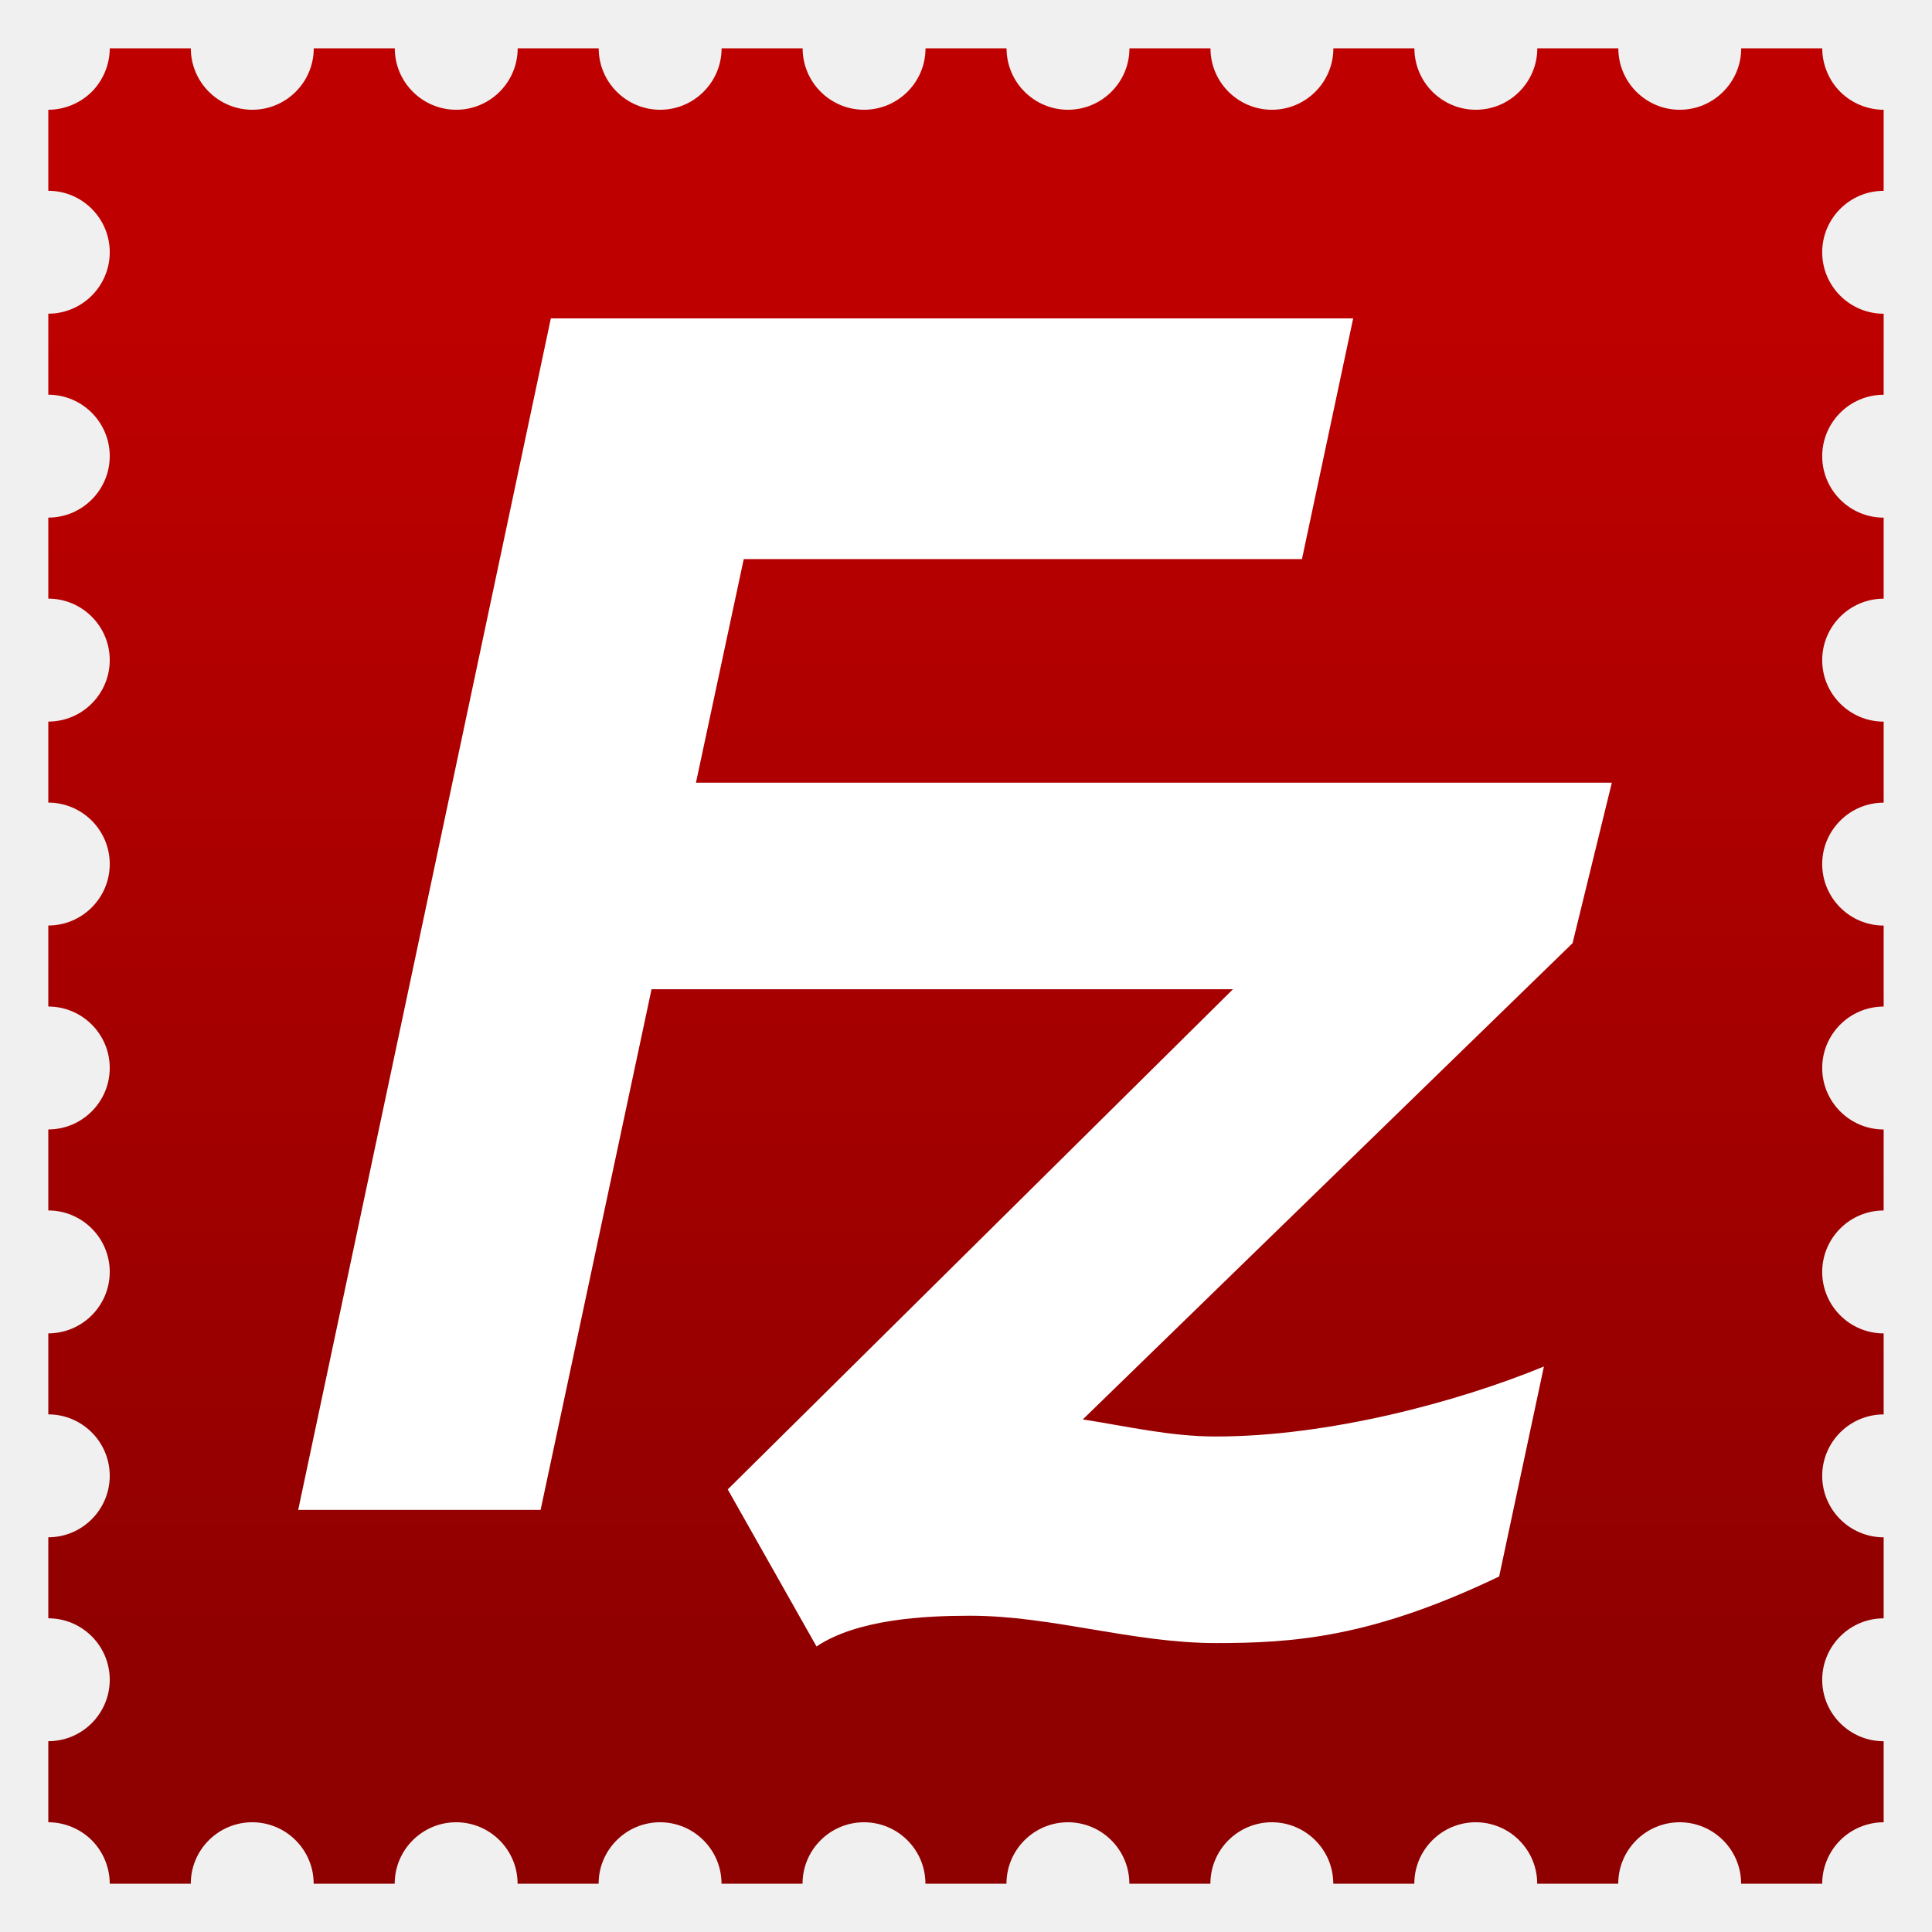
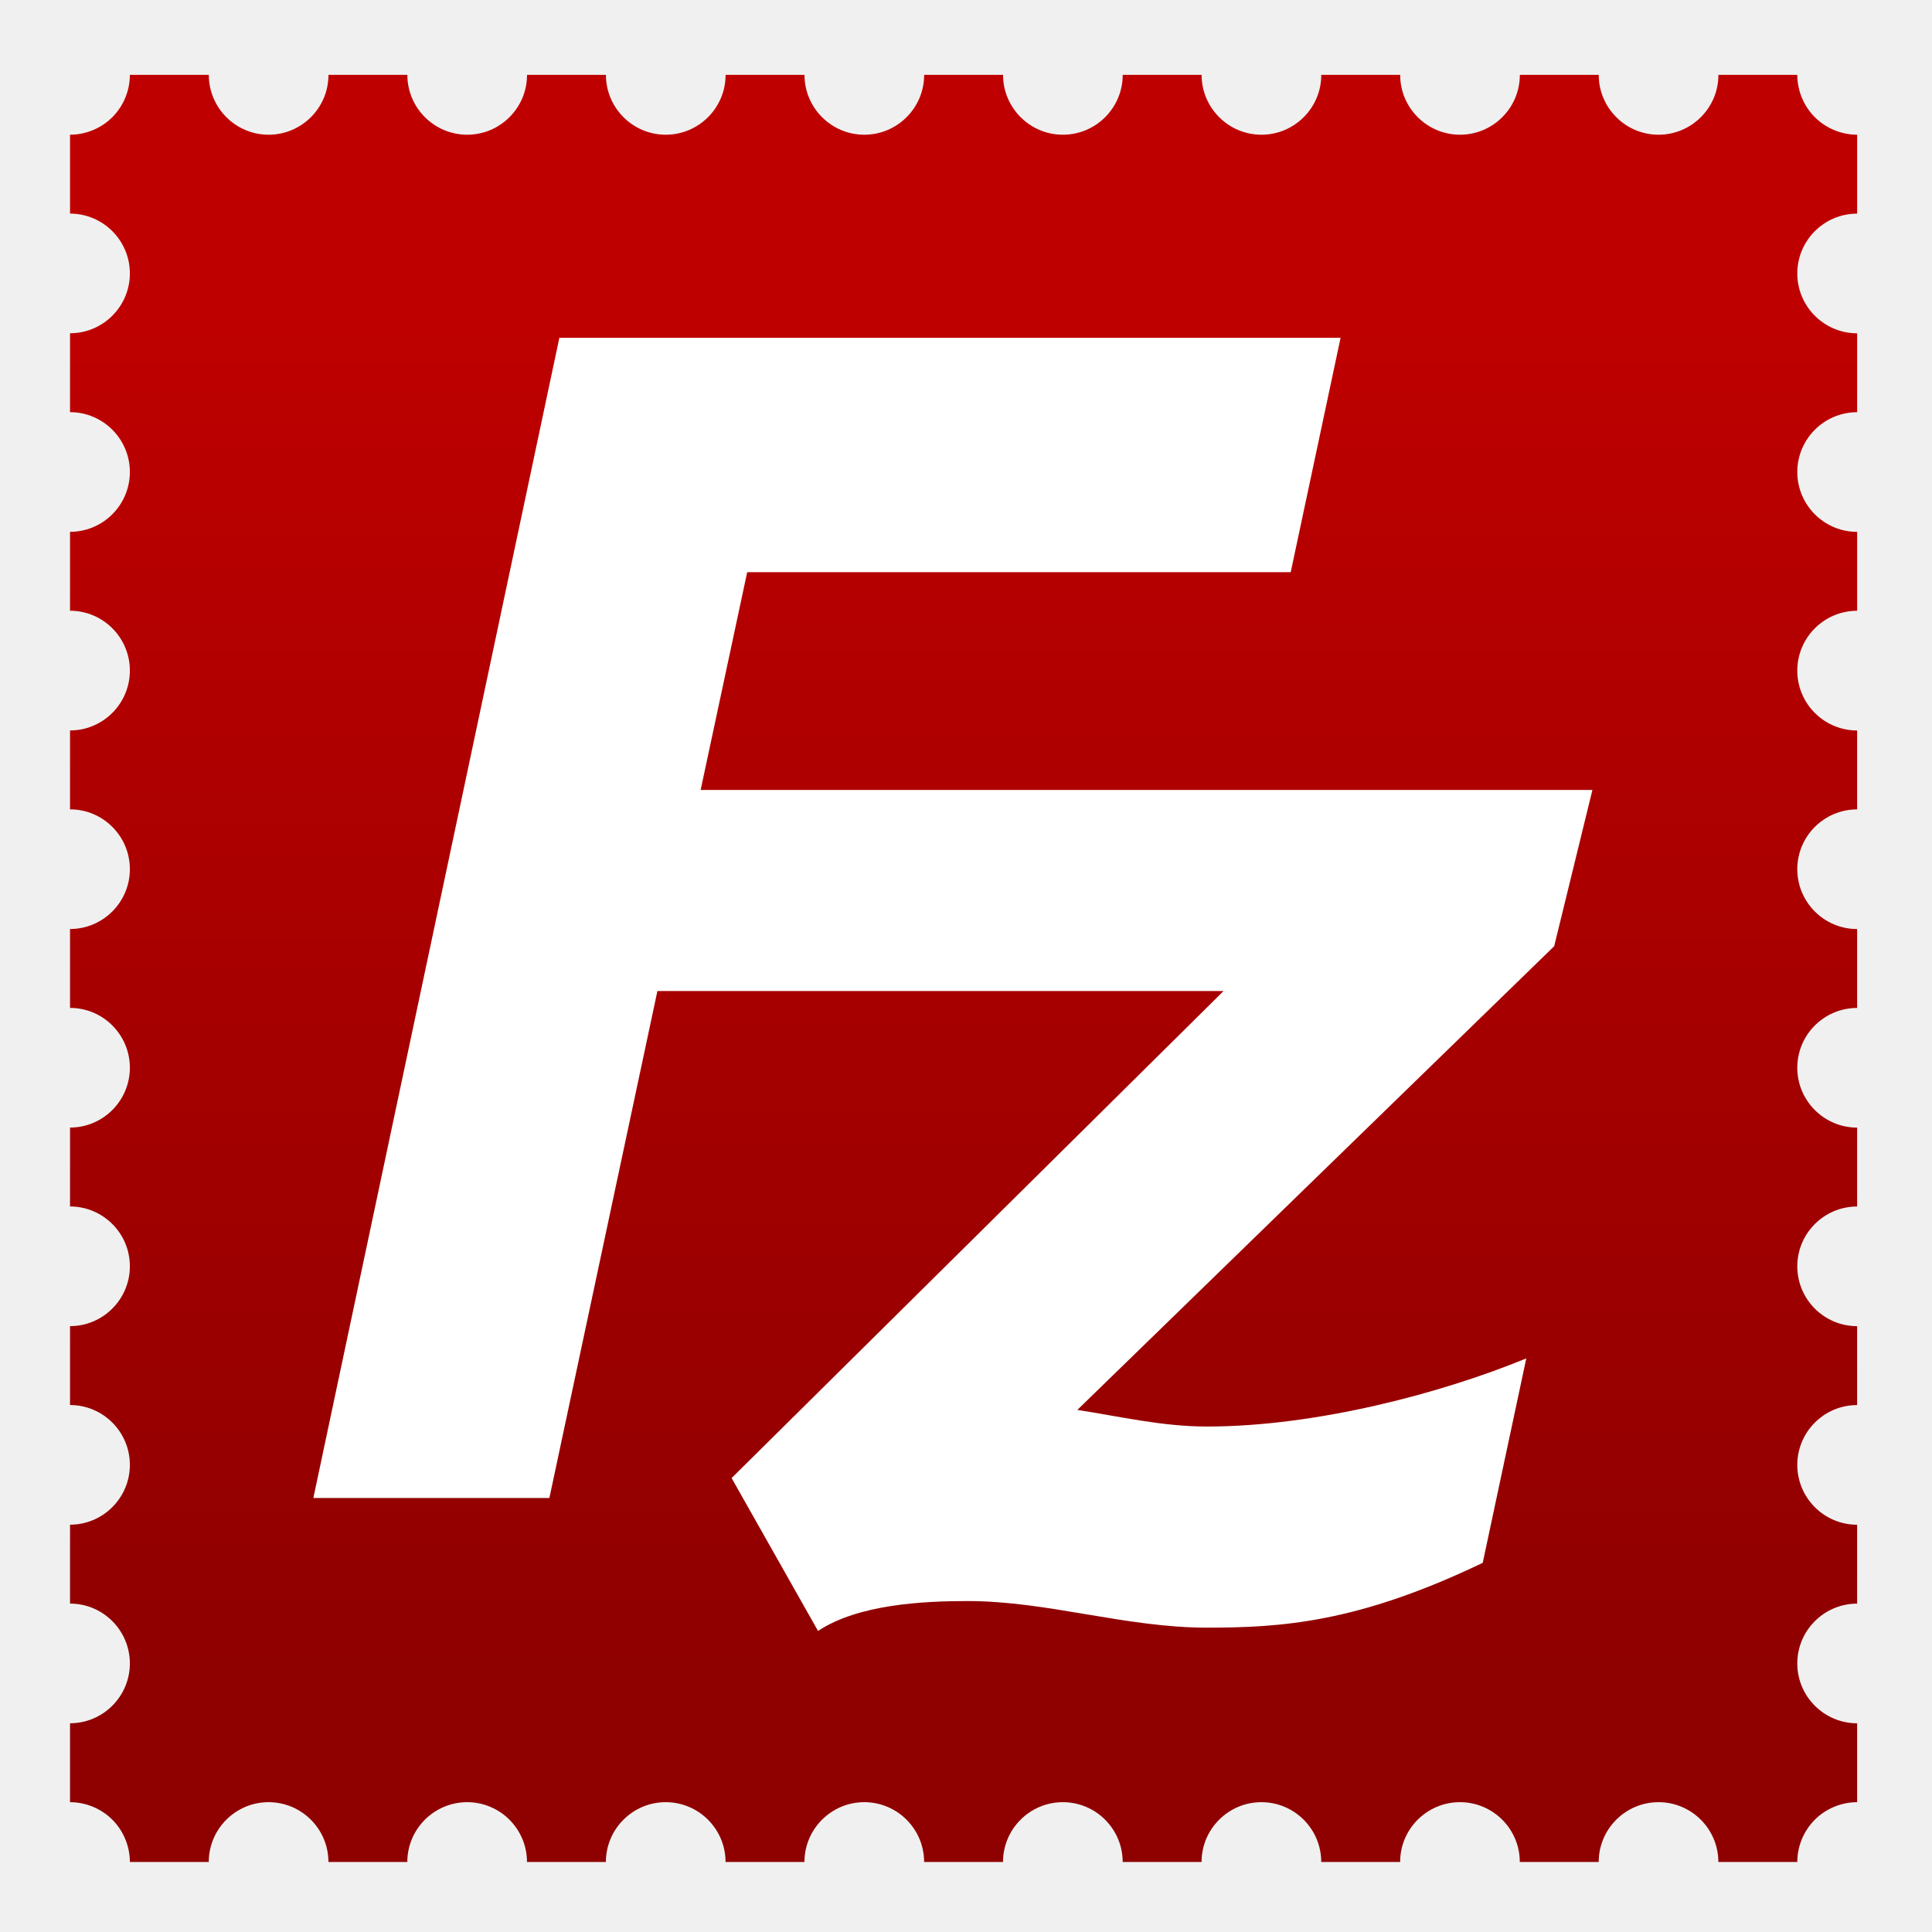
<svg xmlns="http://www.w3.org/2000/svg" xmlns:xlink="http://www.w3.org/1999/xlink" version="1.1" width="200" height="200" id="svg3062">
  <defs id="defs3064">
    <linearGradient x1="187.947" y1="123.859" x2="187.947" y2="258.865" id="XMLID_2_" gradientUnits="userSpaceOnUse">
      <stop id="stop2308" style="stop-color:#bf0000;stop-opacity:1" offset="0" />
      <stop id="stop2310" style="stop-color:#8f0000;stop-opacity:1" offset="1" />
    </linearGradient>
-     <linearGradient x1="187.947" y1="123.859" x2="187.947" y2="258.865" id="linearGradient3060" xlink:href="#XMLID_2_" gradientUnits="userSpaceOnUse" gradientTransform="matrix(1.087218,0,0,1.087187,-104.3433,-106.5862)" />
+     <linearGradient x1="187.947" y1="123.859" x2="187.947" y2="258.865" id="linearGradient3060" xlink:href="#XMLID_2_" gradientUnits="userSpaceOnUse" gradientTransform="matrix(1.058607,0,0,1.058576,-99.21583,-100.8997)" />
  </defs>
-   <path d="m 5,11.362 v 8.388 c 3.507,0 6.361,2.854 6.361,6.36 0,3.508 -2.854,6.362 -6.361,6.362 v 8.388 c 3.507,0 6.361,2.854 6.361,6.36 0,3.508 -2.854,6.362 -6.361,6.362 v 8.388 c 3.507,0 6.361,2.854 6.361,6.364 0,3.511 -2.854,6.364 -6.361,6.364 v 8.388 c 3.507,0 6.361,2.852 6.361,6.36 0,3.508 -2.854,6.362 -6.361,6.362 v 8.388 c 3.507,0 6.361,2.852 6.361,6.36 0,3.508 -2.854,6.362 -6.361,6.362 v 8.388 c 3.507,0 6.361,2.852 6.361,6.36 0,3.508 -2.854,6.362 -6.361,6.362 v 8.388 c 3.507,0 6.361,2.852 6.361,6.36 0,3.508 -2.854,6.362 -6.361,6.362 v 8.388 c 3.507,0 6.361,2.852 6.361,6.36 0,3.508 -2.854,6.362 -6.361,6.362 v 8.392 c 1.674,0 3.314,0.677 4.499,1.862 1.183,1.183 1.862,2.822 1.862,4.498 h 8.388 c 0,-3.508 2.854,-6.36 6.361,-6.36 3.507,0 6.361,2.852 6.361,6.36 h 8.388 c 0,-3.508 2.854,-6.36 6.361,-6.36 3.507,0 6.361,2.852 6.361,6.36 h 8.388 c 0,-3.508 2.854,-6.36 6.361,-6.36 3.507,0 6.361,2.852 6.361,6.36 h 8.388 c 0,-3.508 2.854,-6.36 6.361,-6.36 3.507,0 6.361,2.852 6.361,6.36 h 8.388 c 0,-3.508 2.854,-6.36 6.361,-6.36 3.507,0 6.361,2.852 6.361,6.36 h 8.388 c 0,-3.508 2.854,-6.36 6.361,-6.36 3.507,0 6.361,2.852 6.361,6.36 h 8.388 c 0,-3.508 2.854,-6.36 6.361,-6.36 3.507,0 6.361,2.852 6.361,6.36 h 8.388 c 0,-3.508 2.854,-6.36 6.361,-6.36 3.507,0 6.361,2.852 6.361,6.36 h 8.392 c 0,-1.675 0.68,-3.315 1.865,-4.498 1.183,-1.185 2.822,-1.862 4.498,-1.862 v -8.388 c -3.508,0 -6.362,-2.854 -6.362,-6.362 0,-3.508 2.854,-6.36 6.362,-6.36 v -8.388 c -3.508,0 -6.362,-2.854 -6.362,-6.362 0,-3.508 2.854,-6.36 6.362,-6.36 v -8.388 c -3.508,0 -6.362,-2.854 -6.362,-6.362 0,-3.508 2.854,-6.36 6.362,-6.36 v -8.388 c -3.508,0 -6.362,-2.854 -6.362,-6.362 0,-3.508 2.854,-6.36 6.362,-6.36 V 95.813 c -3.508,0 -6.362,-2.854 -6.362,-6.362 0,-3.508 2.854,-6.36 6.362,-6.36 v -8.388 c -3.508,0 -6.362,-2.854 -6.362,-6.364 0,-3.511 2.854,-6.364 6.362,-6.364 v -8.388 c -3.508,0 -6.362,-2.854 -6.362,-6.362 0,-3.506 2.854,-6.36 6.362,-6.36 v -8.388 c -3.508,0 -6.362,-2.854 -6.362,-6.362 0,-3.506 2.854,-6.36 6.362,-6.36 v -8.392 c -1.675,0 -3.315,-0.679 -4.498,-1.862 C 189.317,8.315 188.638,6.675 188.638,5 h -8.388 c 0,3.508 -2.854,6.362 -6.361,6.362 -3.507,0 -6.361,-2.854 -6.361,-6.362 h -8.388 c 0,3.508 -2.854,6.362 -6.361,6.362 -3.507,0 -6.361,-2.854 -6.361,-6.362 h -8.388 c 0,3.508 -2.854,6.362 -6.361,6.362 -3.507,0 -6.361,-2.854 -6.361,-6.362 h -8.388 c 0,3.508 -2.854,6.362 -6.361,6.362 -3.507,0 -6.361,-2.854 -6.361,-6.362 h -8.388 c 0,3.508 -2.854,6.362 -6.361,6.362 -3.507,0 -6.361,-2.854 -6.361,-6.362 h -8.388 c 0,3.508 -2.854,6.362 -6.361,6.362 -3.507,0 -6.361,-2.854 -6.361,-6.362 h -8.388 c 0,3.508 -2.854,6.362 -6.361,6.362 -3.507,0 -6.361,-2.854 -6.361,-6.362 h -8.388 c 0,3.508 -2.854,6.362 -6.361,6.362 C 22.607,11.362 19.754,8.508 19.754,5 h -8.392 c 0,1.675 -0.68,3.315 -1.862,4.5 C 8.314,10.683 6.674,11.362 5,11.362 Z" id="path2312" style="fill:url(#linearGradient3060);stroke-width:0.5" />
-   <path d="M 166.856,81.025 H 72.045 l 4.948,-23.149 h 57.786 l 5.301,-24.916 H 57.023 L 30.869,156.305 h 25.094 l 11.484,-53.898 h 60.189 l -52.301,51.777 9.189,16.257 c 4.24,-2.827 11.132,-3.181 15.904,-3.181 8.484,0 16.789,2.829 25.445,2.829 7.938,0 16.064,-0.531 29.319,-6.893 l 4.632,-21.735 c -9.014,3.709 -22.351,7.245 -33.951,7.245 -4.769,0 -9.187,-1.06 -13.782,-1.767 L 162.791,97.637 Z" id="path2314" style="fill:#ffffff;stroke-width:0.5" />
+   <path d="m 7.25,13.945 v 8.167 c 3.415,0 6.194,2.779 6.194,6.193 0,3.416 -2.779,6.195 -6.194,6.195 v 8.167 c 3.415,0 6.194,2.779 6.194,6.193 0,3.416 -2.779,6.195 -6.194,6.195 v 8.167 c 3.415,0 6.194,2.779 6.194,6.197 0,3.418 -2.779,6.197 -6.194,6.197 v 8.167 c 3.415,0 6.194,2.777 6.194,6.193 0,3.416 -2.779,6.195 -6.194,6.195 v 8.167 c 3.415,0 6.194,2.777 6.194,6.193 0,3.416 -2.779,6.195 -6.194,6.195 v 8.167 c 3.415,0 6.194,2.777 6.194,6.193 0,3.416 -2.779,6.195 -6.194,6.195 v 8.167 c 3.415,0 6.194,2.777 6.194,6.193 0,3.416 -2.779,6.195 -6.194,6.195 v 8.167 c 3.415,0 6.194,2.777 6.194,6.193 0,3.416 -2.779,6.195 -6.194,6.195 v 8.171 c 1.63,0 3.227,0.659 4.381,1.813 1.152,1.152 1.813,2.748 1.813,4.379 h 8.167 c 0,-3.416 2.779,-6.193 6.194,-6.193 3.415,0 6.194,2.777 6.194,6.193 h 8.167 c 0,-3.416 2.779,-6.193 6.194,-6.193 3.415,0 6.194,2.777 6.194,6.193 h 8.167 c 0,-3.416 2.779,-6.193 6.194,-6.193 3.415,0 6.194,2.777 6.194,6.193 h 8.167 c 0,-3.416 2.779,-6.193 6.194,-6.193 3.415,0 6.194,2.777 6.194,6.193 h 8.167 c 0,-3.416 2.779,-6.193 6.194,-6.193 3.415,0 6.194,2.777 6.194,6.193 h 8.167 c 0,-3.416 2.779,-6.193 6.194,-6.193 3.415,0 6.194,2.777 6.194,6.193 h 8.167 c 0,-3.416 2.779,-6.193 6.194,-6.193 3.415,0 6.194,2.777 6.194,6.193 h 8.167 c 0,-3.416 2.779,-6.193 6.194,-6.193 3.415,0 6.194,2.777 6.194,6.193 h 8.171 c 0,-1.631 0.662,-3.228 1.816,-4.379 1.152,-1.154 2.748,-1.813 4.379,-1.813 v -8.167 c -3.416,0 -6.195,-2.779 -6.195,-6.195 0,-3.416 2.779,-6.193 6.195,-6.193 v -8.167 c -3.416,0 -6.195,-2.779 -6.195,-6.195 0,-3.416 2.779,-6.193 6.195,-6.193 v -8.167 c -3.416,0 -6.195,-2.779 -6.195,-6.195 0,-3.416 2.779,-6.193 6.195,-6.193 v -8.167 c -3.416,0 -6.195,-2.779 -6.195,-6.195 0,-3.416 2.779,-6.193 6.195,-6.193 v -8.167 c -3.416,0 -6.195,-2.779 -6.195,-6.195 0,-3.416 2.779,-6.193 6.195,-6.193 v -8.167 c -3.416,0 -6.195,-2.779 -6.195,-6.197 0,-3.418 2.779,-6.197 6.195,-6.197 v -8.167 c -3.416,0 -6.195,-2.779 -6.195,-6.195 0,-3.414 2.779,-6.193 6.195,-6.193 v -8.167 c -3.416,0 -6.195,-2.779 -6.195,-6.195 0,-3.414 2.779,-6.193 6.195,-6.193 v -8.171 c -1.631,0 -3.228,-0.662 -4.379,-1.813 -1.154,-1.154 -1.816,-2.75 -1.816,-4.381 h -8.167 c 0,3.416 -2.779,6.195 -6.194,6.195 -3.415,0 -6.194,-2.779 -6.194,-6.195 h -8.167 c 0,3.416 -2.779,6.195 -6.194,6.195 -3.415,0 -6.194,-2.779 -6.194,-6.195 h -8.167 c 0,3.416 -2.779,6.195 -6.194,6.195 -3.415,0 -6.194,-2.779 -6.194,-6.195 h -8.167 c 0,3.416 -2.779,6.195 -6.194,6.195 -3.415,0 -6.194,-2.779 -6.194,-6.195 h -8.167 c 0,3.416 -2.779,6.195 -6.194,6.195 -3.415,0 -6.194,-2.779 -6.194,-6.195 h -8.167 c 0,3.416 -2.779,6.195 -6.194,6.195 -3.415,0 -6.194,-2.779 -6.194,-6.195 h -8.167 c 0,3.416 -2.779,6.195 -6.194,6.195 -3.415,0 -6.194,-2.779 -6.194,-6.195 h -8.167 c 0,3.416 -2.779,6.195 -6.194,6.195 -3.415,0 -6.194,-2.779 -6.194,-6.195 h -8.171 c 0,1.631 -0.662,3.228 -1.813,4.381 C 10.477,13.283 8.88,13.945 7.25,13.945 Z" id="path2312" style="fill:url(#linearGradient3060);stroke-width:0.487" />
+   <path d="M 164.847,81.774 H 72.531 l 4.818,-22.54 H 133.614 L 138.776,34.973 H 57.904 L 32.438,155.073 h 24.434 l 11.182,-52.48 h 58.606 l -50.924,50.415 8.947,15.829 c 4.129,-2.752 10.839,-3.097 15.485,-3.097 8.26,0 16.347,2.754 24.776,2.754 7.729,0 15.641,-0.517 28.547,-6.711 l 4.51,-21.163 c -8.777,3.612 -21.763,7.054 -33.057,7.054 -4.643,0 -8.945,-1.032 -13.419,-1.72 l 49.364,-48.004 z" id="path2314" style="fill:#ffffff;stroke-width:0.487" />
</svg>
